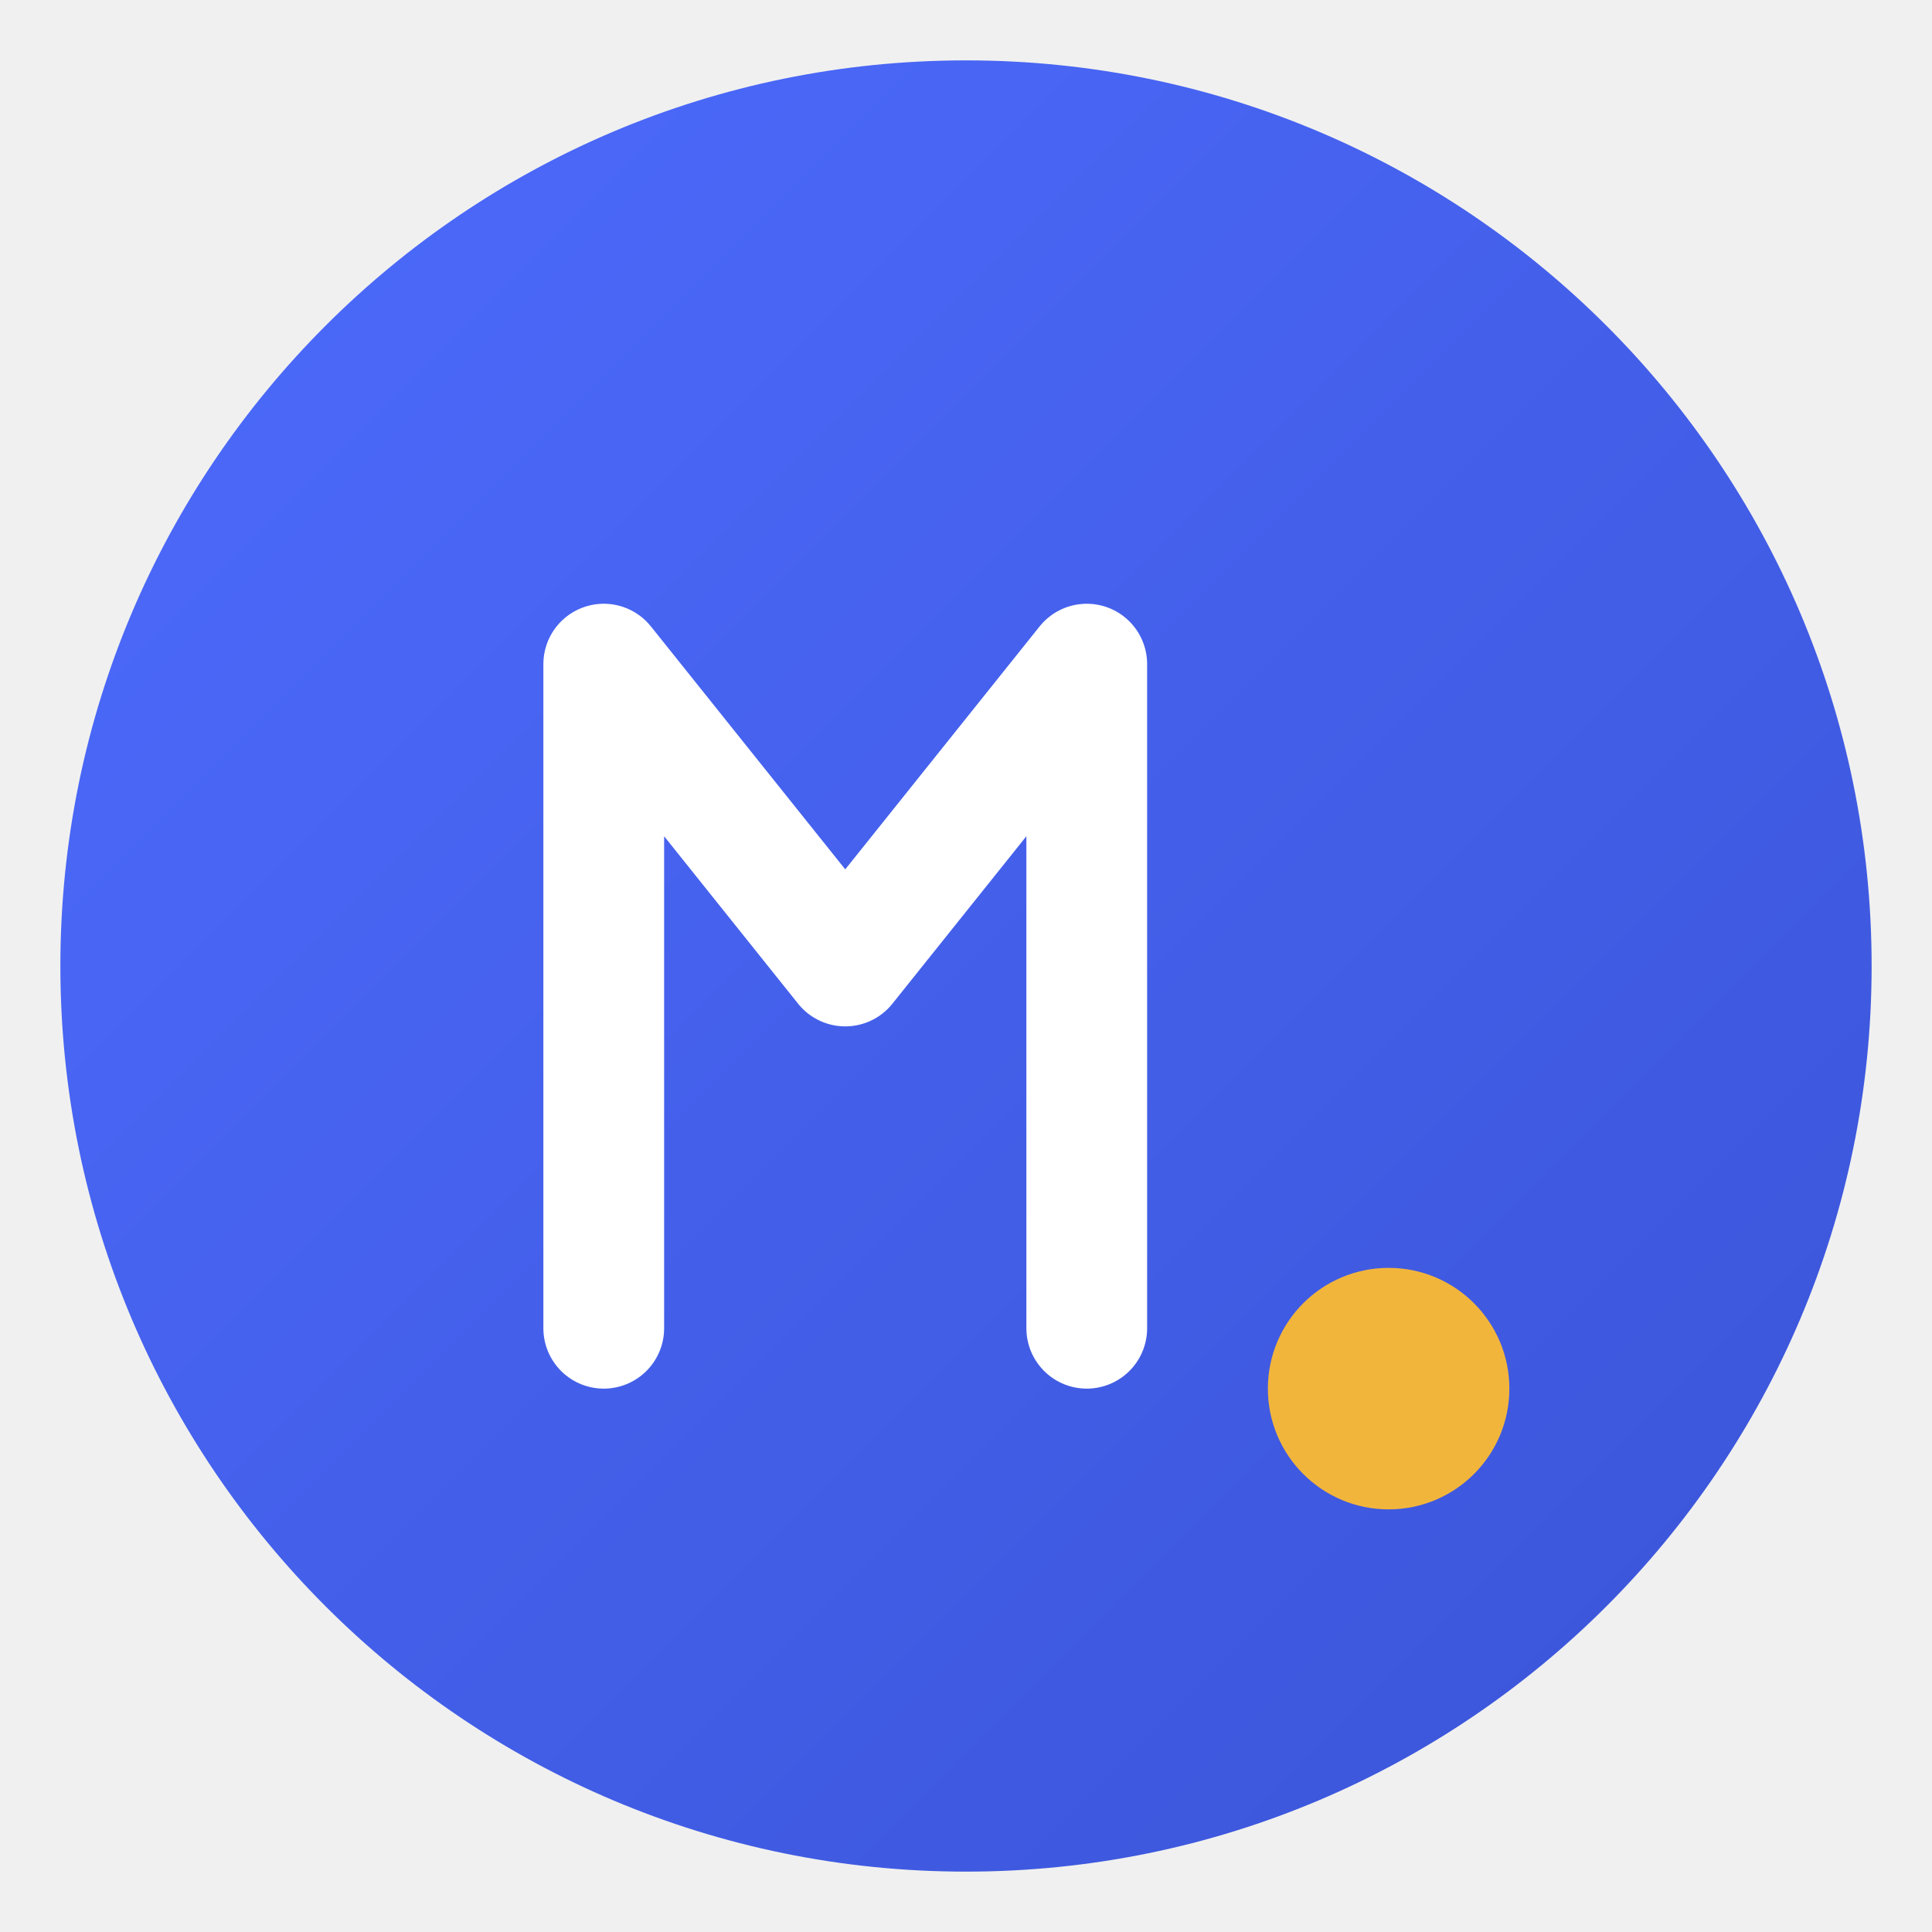
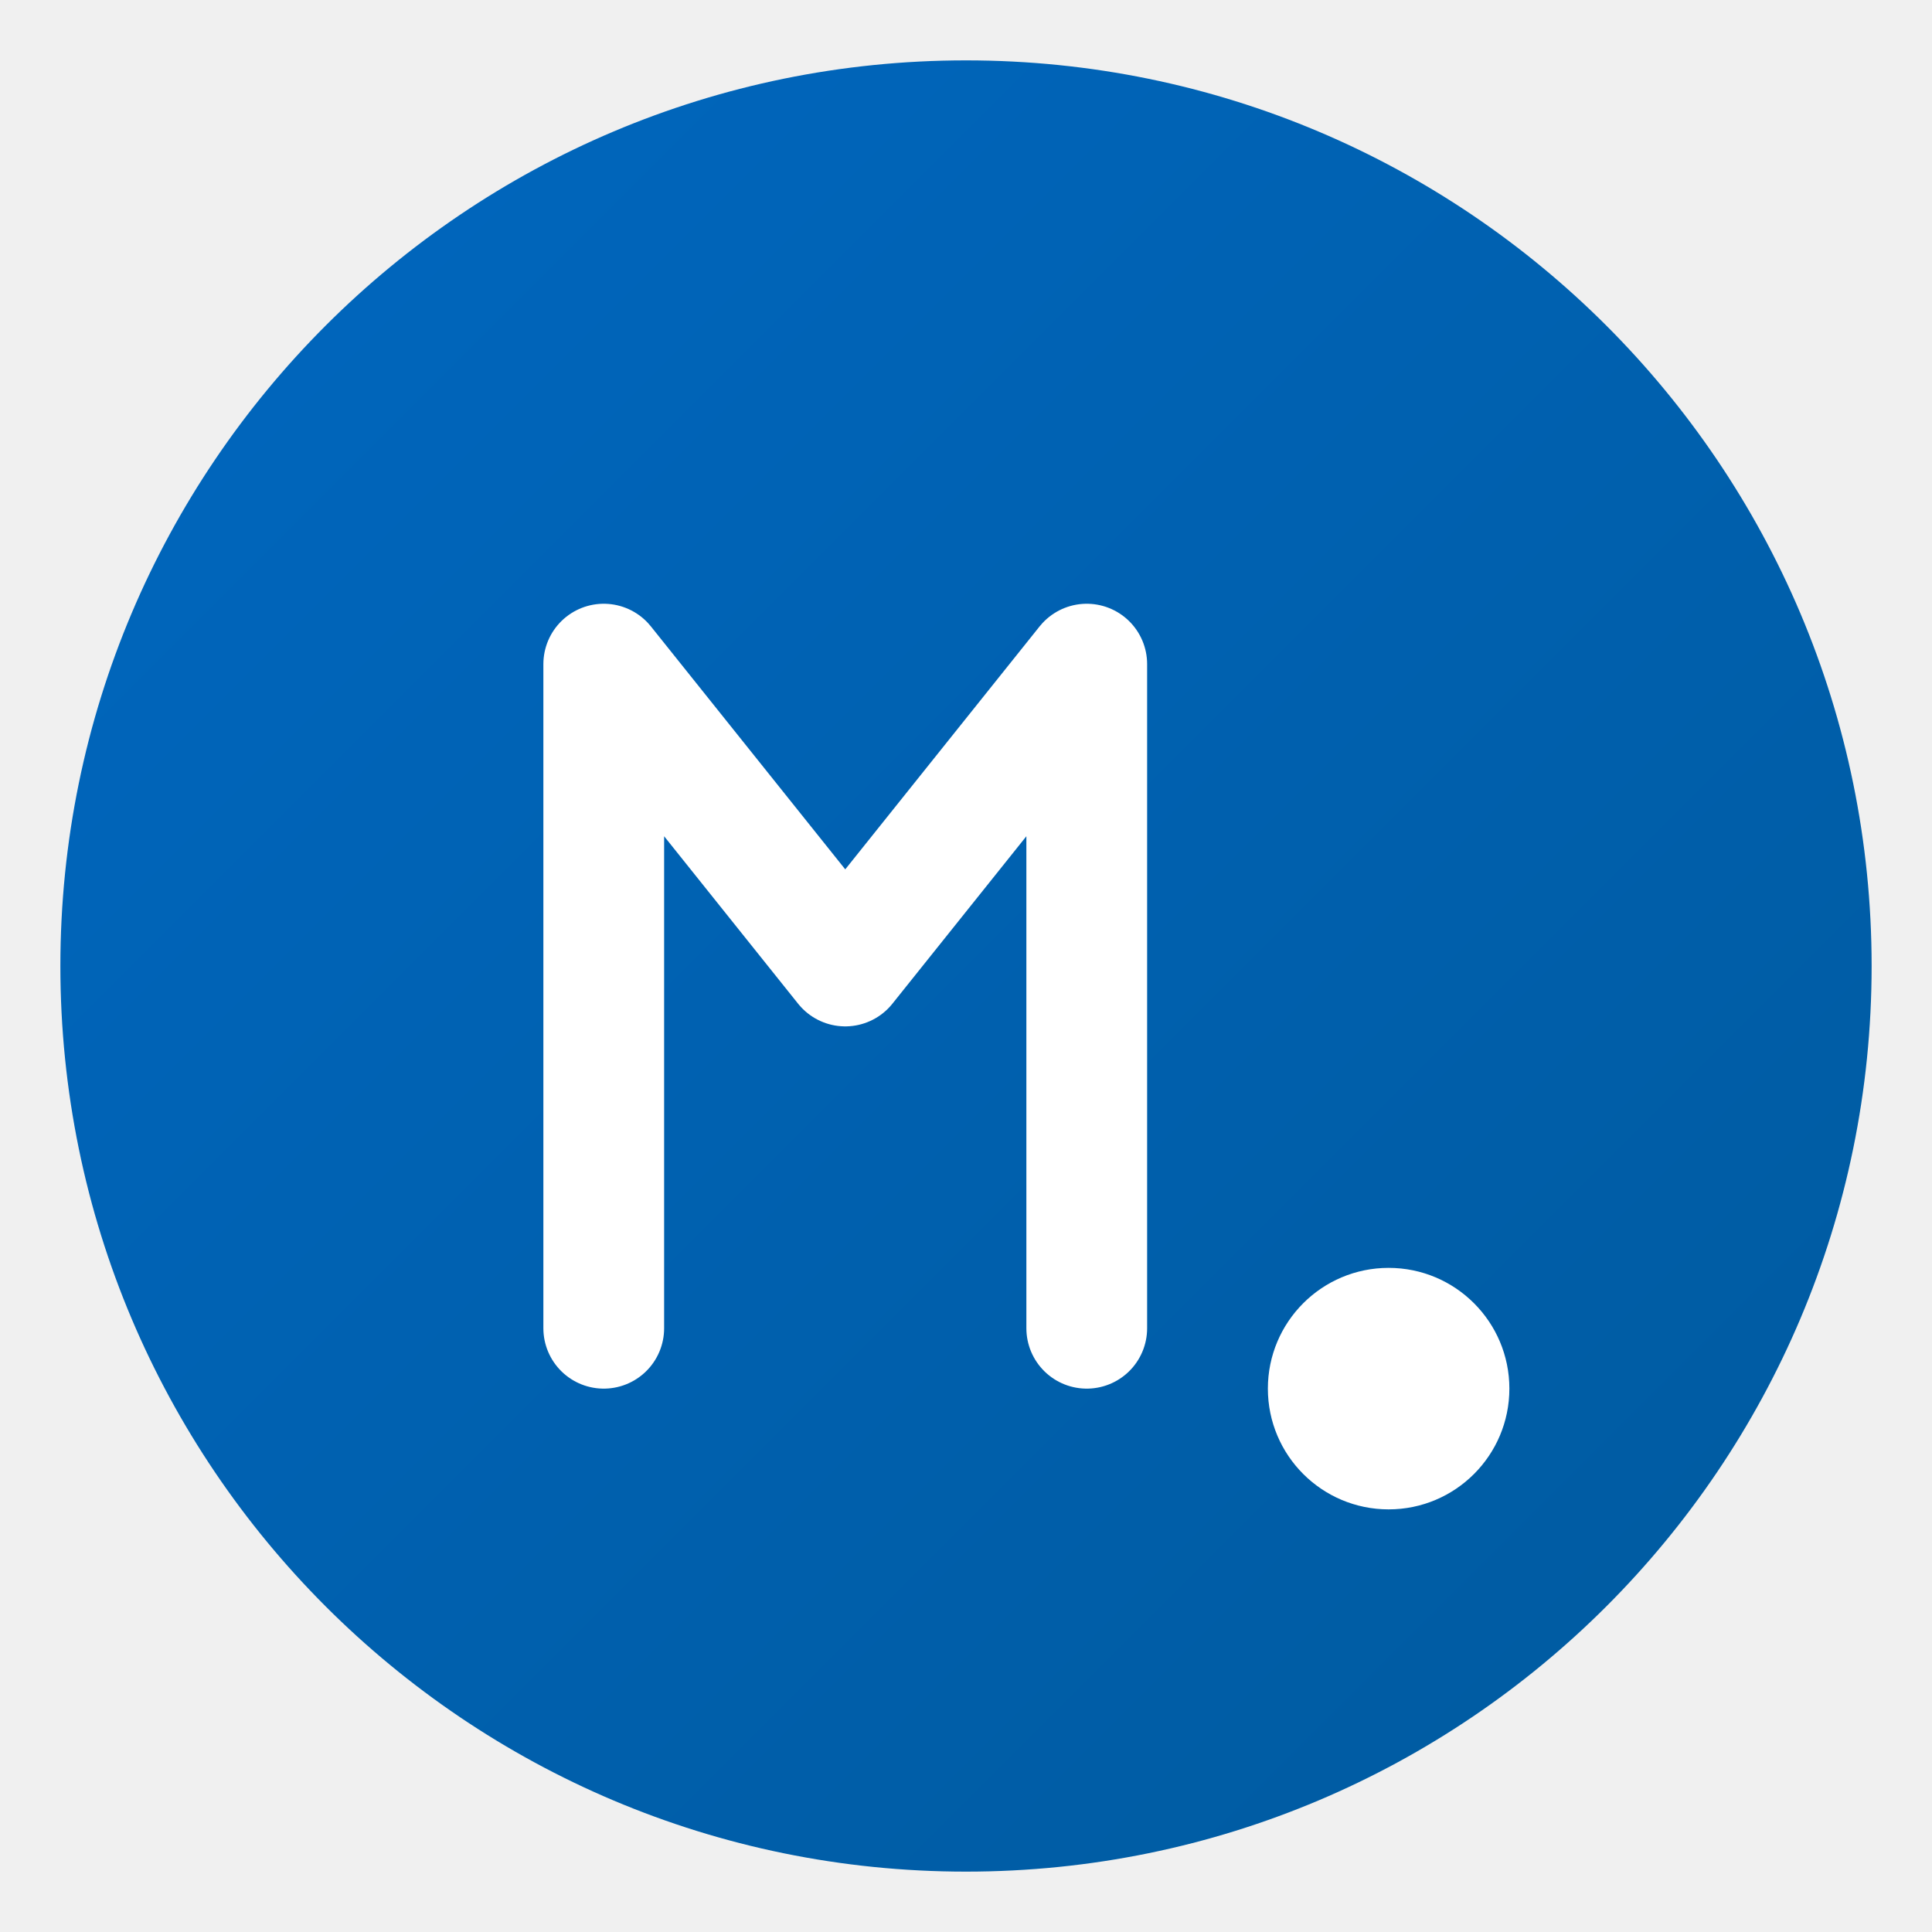
<svg xmlns="http://www.w3.org/2000/svg" viewBox="0 0 64 64">
  <defs>
    <linearGradient id="g" x1="0" y1="0" x2="1" y2="1">
-       <stop offset="0" stop-color="#4d6bfe" />
-       <stop offset="1" stop-color="#3a54d6" />
+       <stop offset="0" stop-color="#0067c0" />
+       <stop offset="1" stop-color="#005a9e" />
    </linearGradient>
  </defs>
  <circle cx="32" cy="32" r="30" fill="url(#g)" />
  <path d="M20 44 V22 l8 10 8-10 v22" fill="none" stroke="#ffffff" stroke-width="4" stroke-linecap="round" stroke-linejoin="round" />
-   <circle cx="46" cy="46" r="4" fill="#f2b53c" />
+   <circle cx="46" cy="46" r="4" fill="#ffffff" />
</svg>
